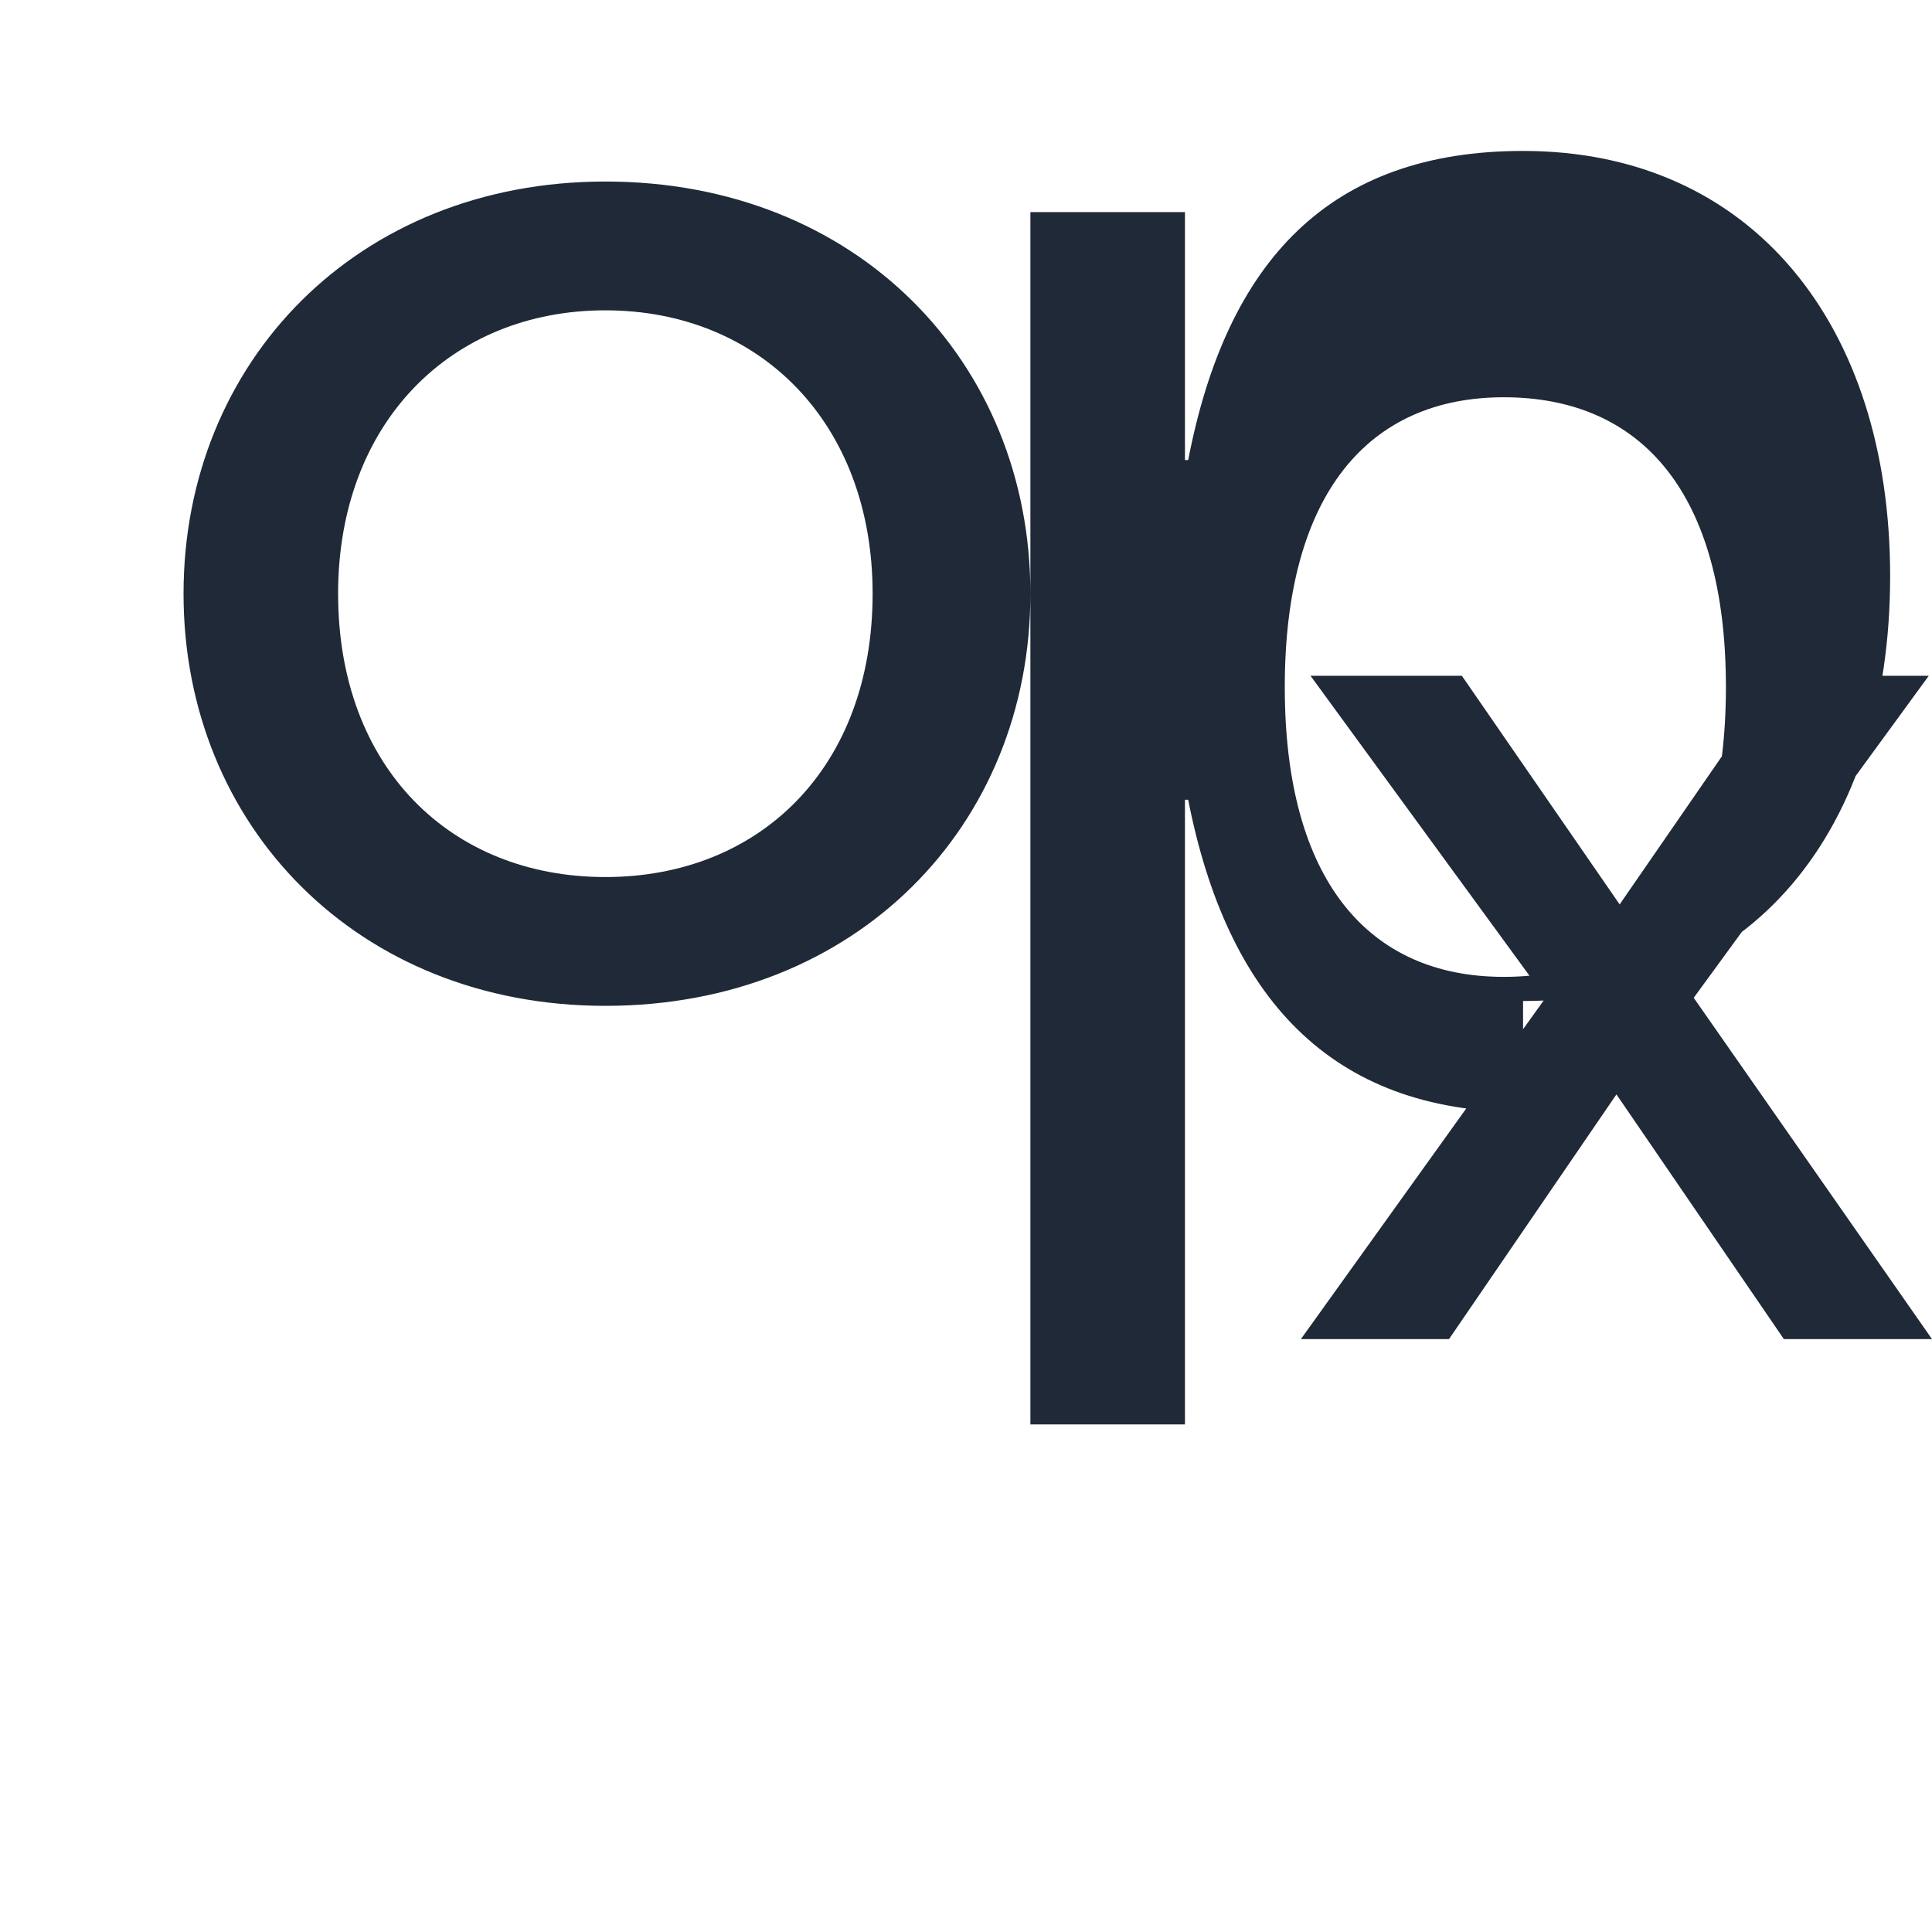
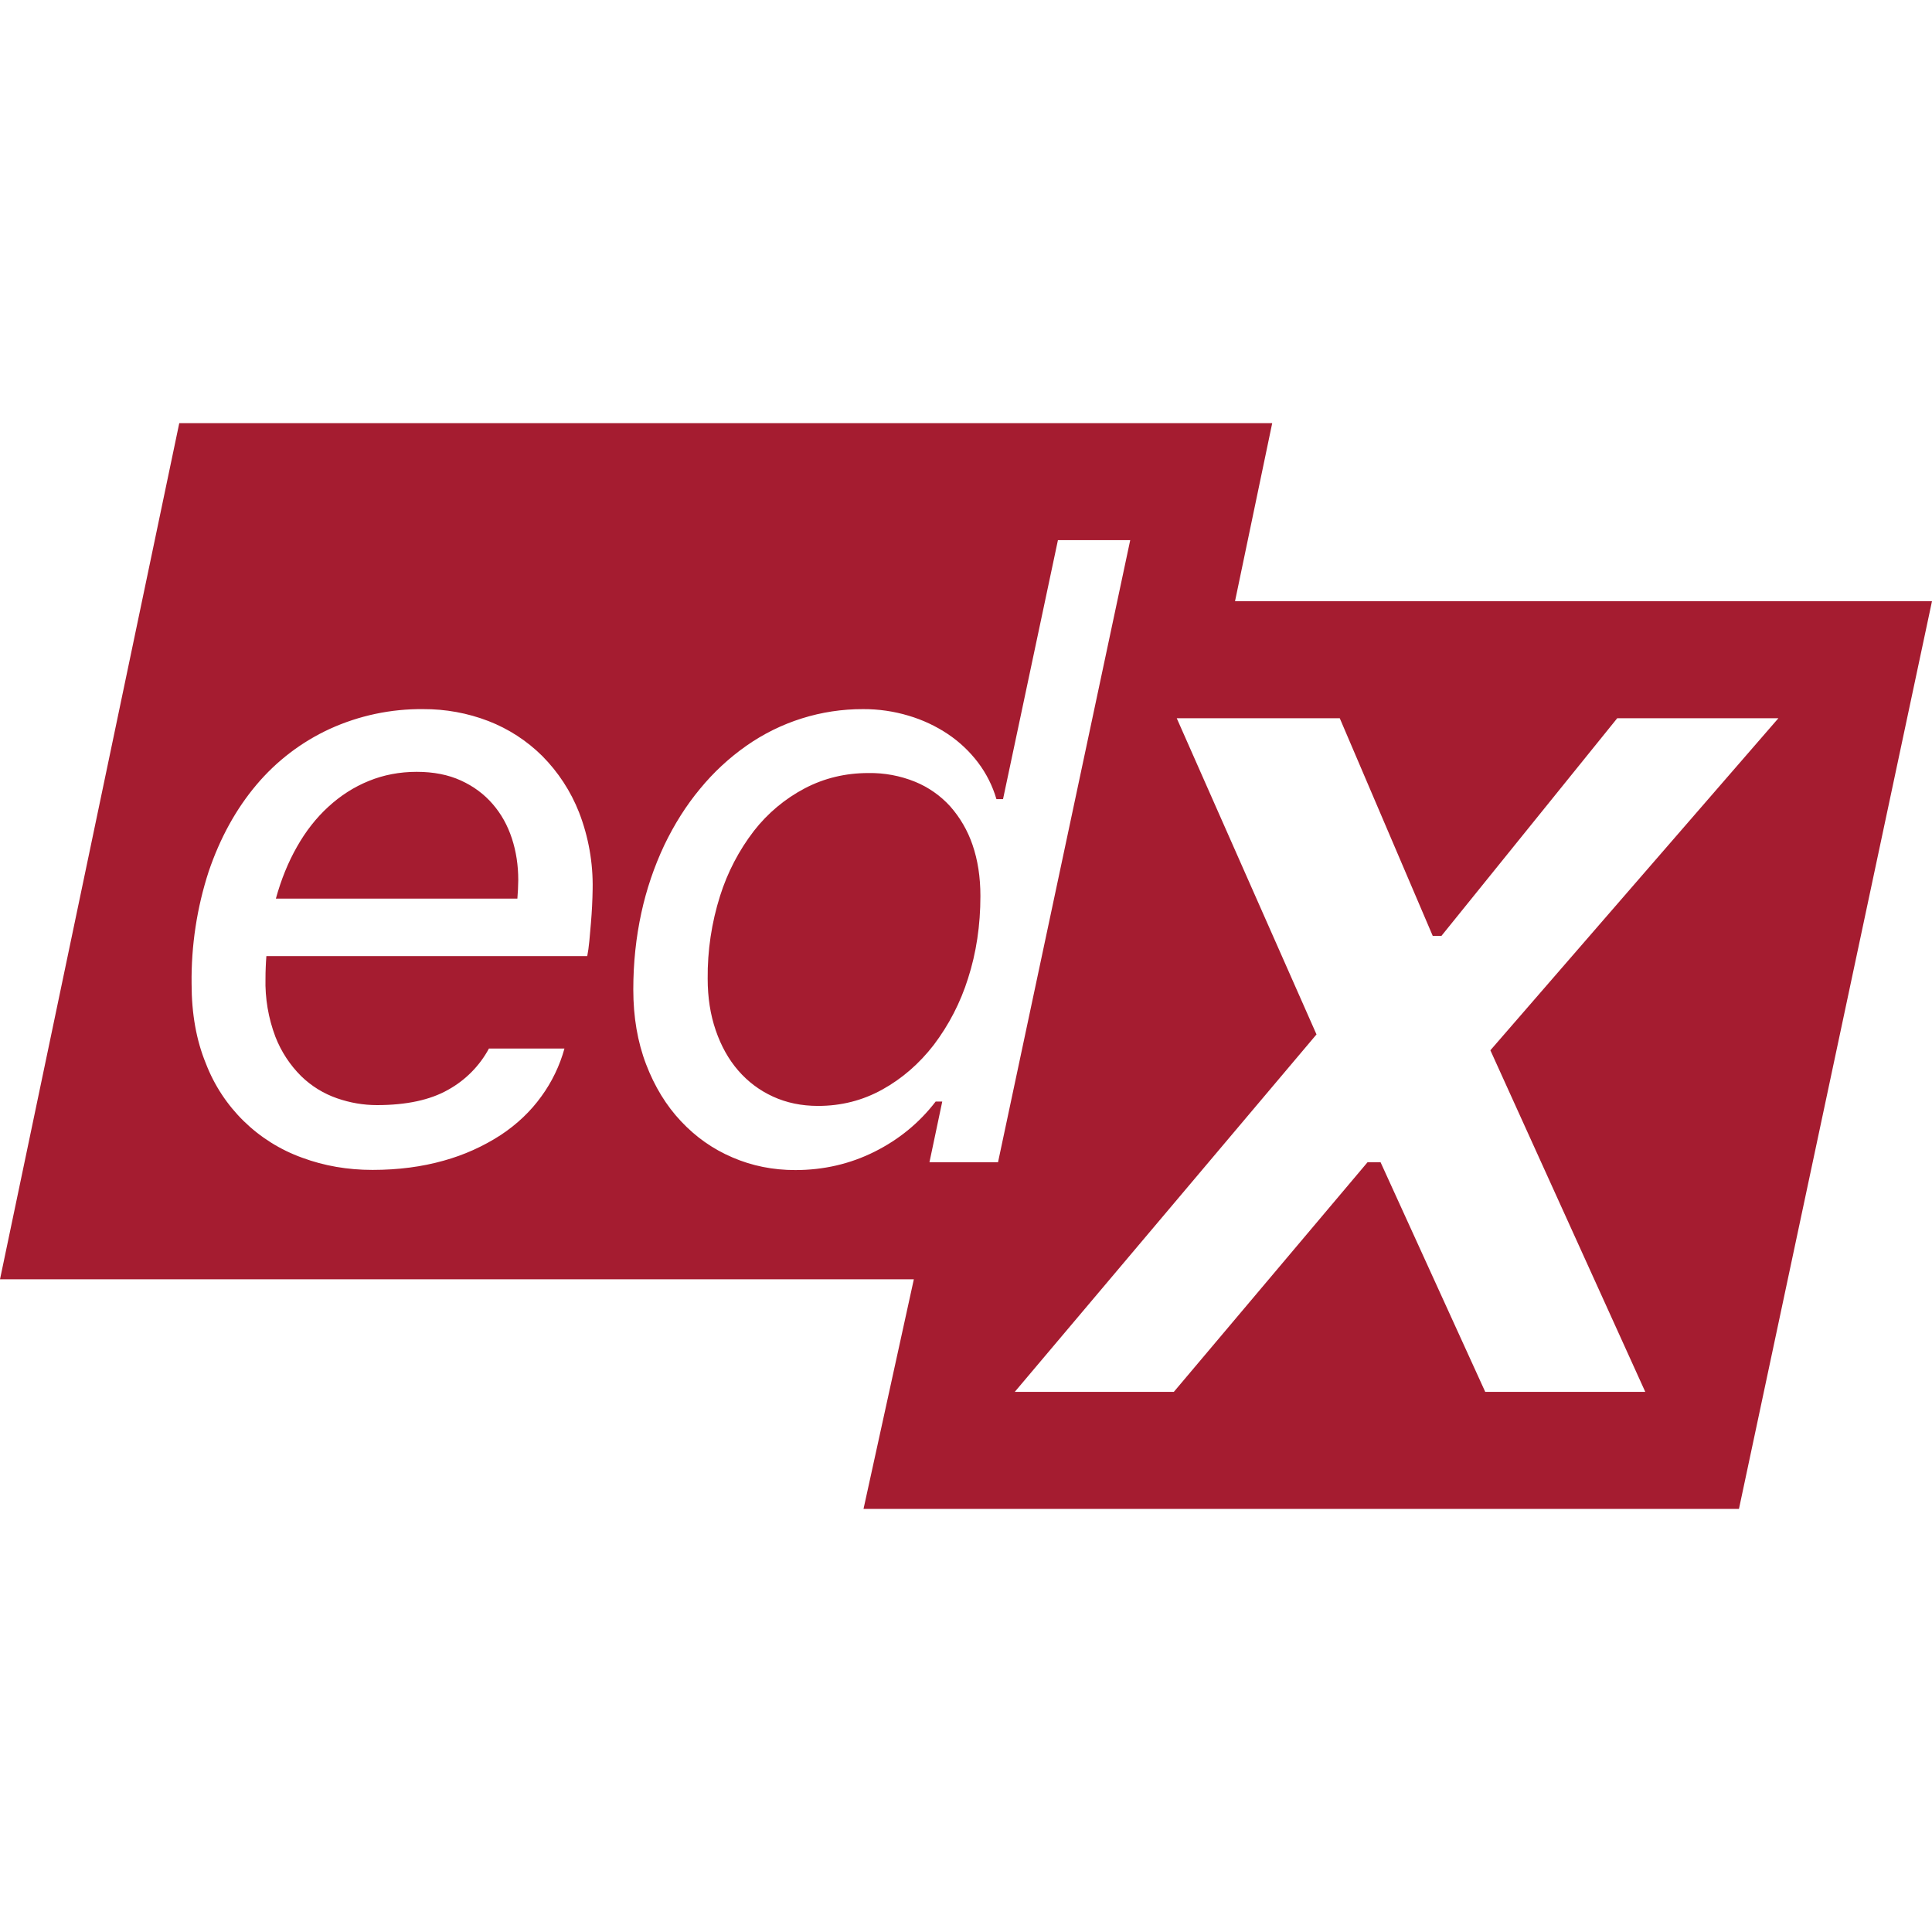
- <svg xmlns="http://www.w3.org/2000/svg" viewBox="0 0 24 24" fill="#1F2937">
-   <path d="M2.28 7.375c0-2.88 2.16-5.12 5.24-5.12 3.12 0 5.28 2.24 5.28 5.12 0 2.88-2.16 5.12-5.28 5.12-3.08 0-5.24-2.24-5.24-5.12zm8.56 0c0-2.12-1.4-3.52-3.32-3.52-1.92 0-3.32 1.4-3.32 3.52 0 2.16 1.4 3.52 3.32 3.52 1.92 0 3.32-1.36 3.32-3.52zm8.08 6.44c-2.4 0-3.68-1.44-4.16-3.88h-.04v7.76h-1.92V2.635h1.92v3.08h.04c.48-2.48 1.76-3.84 4.16-3.84 2.84 0 4.56 2.16 4.56 5.28 0 3.16-1.72 5.28-4.56 5.28zm-.24-8.88c-1.68 0-2.72 1.2-2.72 3.6 0 2.4 1.04 3.6 2.72 3.6 1.72 0 2.76-1.2 2.76-3.6 0-2.4-1.04-3.6-2.76-3.6zM24 16.635h-1.84l-2.08-3.04-2.08 3.04h-1.84l3.04-4.24-2.92-4h1.88l1.96 2.84 1.96-2.84h1.88l-2.92 4L24 16.635z" />
+ <svg xmlns="http://www.w3.org/2000/svg" role="img" viewBox="0 0 24 24" fill="#A51C30">
+   <path d="M6.359 10.416c.053.162.079.334.079.516a3.154 3.154 0 0 1-.011.231h-3c.065-.236.152-.451.262-.644.109-.193.239-.359.39-.497.15-.138.318-.246.503-.321.184-.075.383-.113.595-.113.209 0 .392.036.549.108.156.071.288.169.394.292.107.123.186.266.239.428zm5.444-.4a1.206 1.206 0 0 0-.436-.305 1.48 1.48 0 0 0-.58-.108c-.284 0-.547.063-.79.19a1.952 1.952 0 0 0-.631.528 2.61 2.61 0 0 0-.421.808 3.305 3.305 0 0 0-.154 1.029c0 .233.033.446.1.641s.16.362.28.5c.12.138.263.246.431.323.168.077.354.116.56.116.287 0 .553-.067.798-.203.244-.135.458-.32.639-.554a2.71 2.71 0 0 0 .426-.826c.102-.316.154-.658.154-1.024 0-.236-.033-.448-.098-.636a1.405 1.405 0 0 0-.278-.479zM24 7.468l-2.398 11.276H10.727l.625-2.852H0L2.227 5.256h13.577l-.462 2.212H24zM7.362 11.045a2.51 2.51 0 0 0-.169-.954 2.069 2.069 0 0 0-.457-.7 1.951 1.951 0 0 0-.669-.434 2.22 2.22 0 0 0-.809-.148 2.73 2.73 0 0 0-1.162.246 2.628 2.628 0 0 0-.911.695c-.253.3-.451.659-.593 1.077a4.346 4.346 0 0 0-.212 1.393c0 .373.059.703.177.99a2.01 2.01 0 0 0 1.198 1.172c.273.101.564.151.872.151.321 0 .616-.039.885-.115a2.55 2.55 0 0 0 .708-.318c.204-.135.372-.295.505-.48a1.84 1.84 0 0 0 .287-.595h-.938a1.279 1.279 0 0 1-.508.513c-.222.126-.517.19-.883.19-.168 0-.333-.028-.497-.085a1.202 1.202 0 0 1-.444-.274 1.41 1.41 0 0 1-.321-.49 1.913 1.913 0 0 1-.123-.726c0-.048.001-.094.003-.138.002-.044.004-.09.008-.138h3.986c.01-.051.019-.114.026-.187l.02-.226a6.153 6.153 0 0 0 .021-.419zm5.036 3.392L14.04 6.71h-.898l-.682 3.217h-.082a1.406 1.406 0 0 0-.228-.454 1.56 1.56 0 0 0-.375-.354 1.786 1.786 0 0 0-.487-.228 1.93 1.93 0 0 0-.567-.082 2.506 2.506 0 0 0-1.45.456 2.892 2.892 0 0 0-.575.534c-.173.208-.32.442-.444.7a3.925 3.925 0 0 0-.285.841c-.066.303-.1.62-.1.952 0 .342.053.652.159.929.106.277.25.513.434.708.183.195.395.345.639.449.243.105.503.157.78.157.352 0 .681-.076.985-.228.304-.152.557-.36.759-.623h.082l-.159.754h.852zm6.116-1.39l3.578-4.125H20.09l-2.184 2.704h-.108l-1.155-2.704h-2.025l1.736 3.928-3.748 4.44h1.976l2.406-2.852h.162l1.3 2.852h1.988l-1.924-4.243z" />
</svg>
